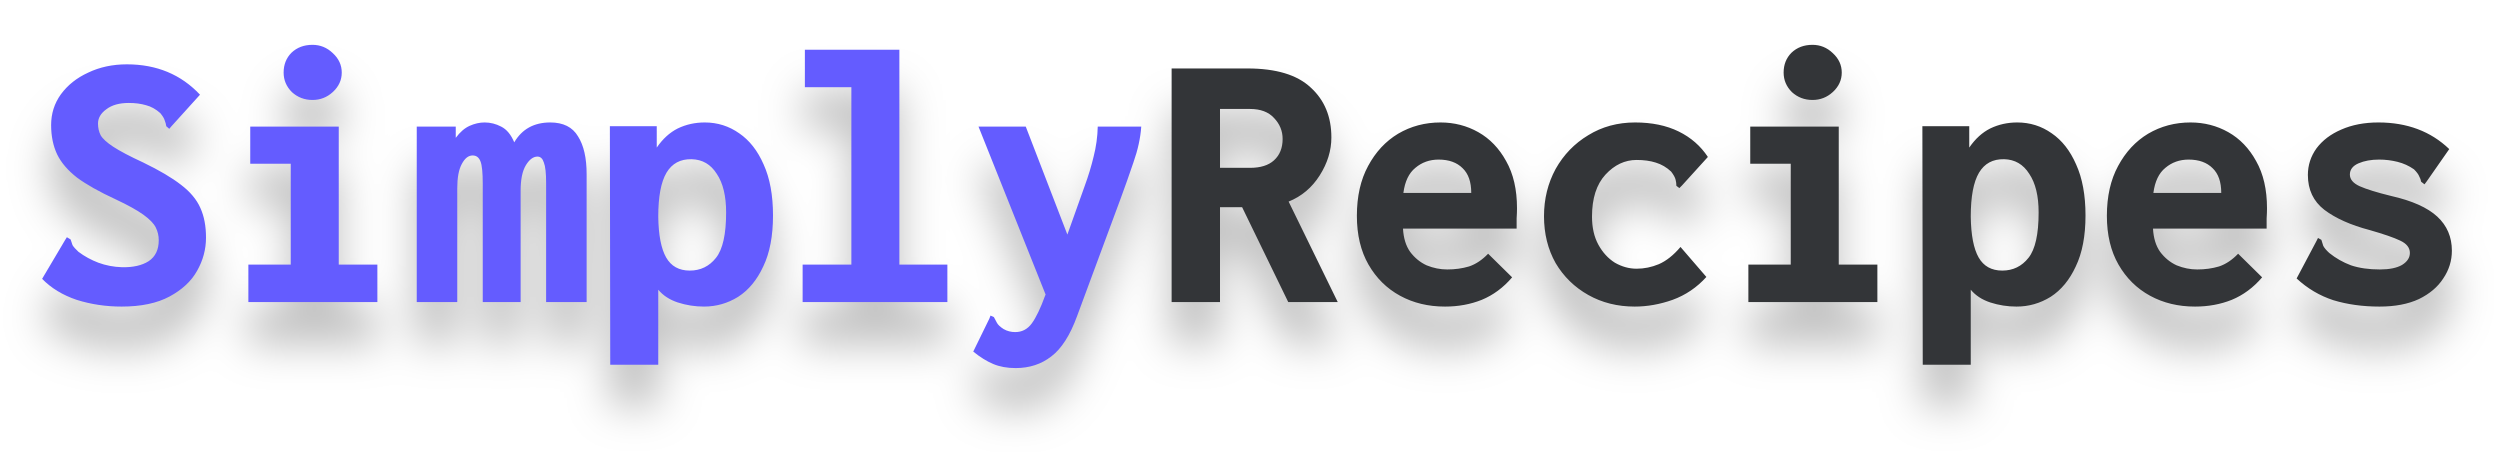
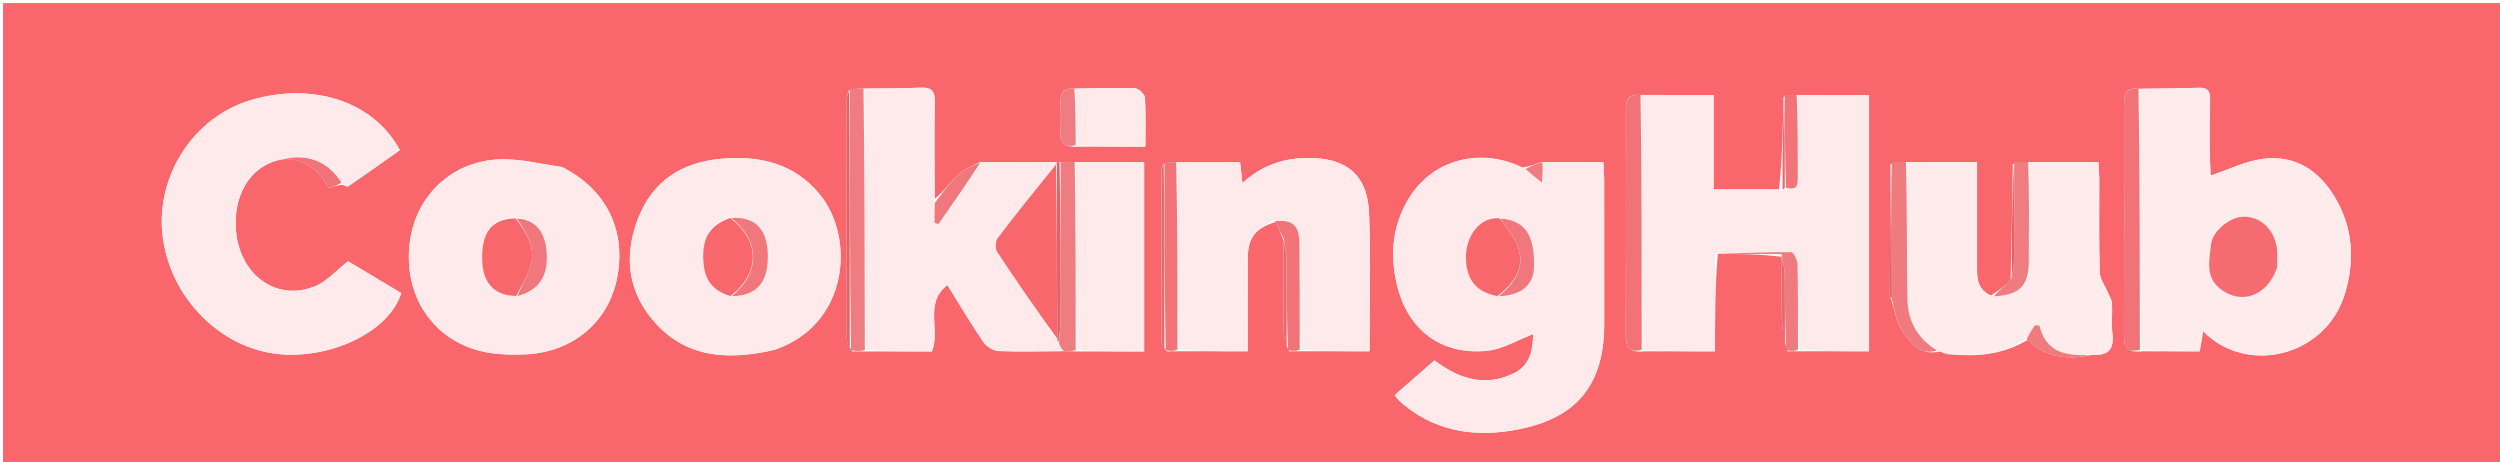
- <svg xmlns="http://www.w3.org/2000/svg" width="240" height="44" viewBox="0 0 240 44" fill="none">
-   <g filter="url(#filter0_d)">
-     <path d="M11.676 29.432C10.164 29.432 8.724 29.216 7.356 28.784C6.012 28.328 4.908 27.656 4.044 26.768L6.24 23.06L6.42 22.772L6.78 22.988C6.828 23.156 6.888 23.336 6.96 23.528C7.056 23.696 7.248 23.912 7.536 24.176C8.112 24.608 8.748 24.956 9.444 25.22C10.164 25.484 10.92 25.628 11.712 25.652C12.768 25.676 13.62 25.484 14.268 25.076C14.916 24.644 15.24 23.972 15.24 23.06C15.24 22.628 15.144 22.22 14.952 21.836C14.76 21.452 14.364 21.044 13.764 20.612C13.164 20.18 12.276 19.688 11.1 19.136C9.54 18.416 8.304 17.72 7.392 17.048C6.504 16.352 5.868 15.608 5.484 14.816C5.1 14 4.908 13.064 4.908 12.008C4.908 10.904 5.22 9.92 5.844 9.056C6.492 8.168 7.368 7.472 8.472 6.968C9.576 6.44 10.812 6.176 12.18 6.176C15.036 6.176 17.376 7.148 19.2 9.092L16.464 12.116L16.248 12.368L15.96 12.116C15.936 11.924 15.888 11.744 15.816 11.576C15.768 11.384 15.624 11.144 15.384 10.856C14.952 10.472 14.496 10.22 14.016 10.1C13.536 9.956 12.984 9.884 12.36 9.884C11.448 9.884 10.728 10.088 10.2 10.496C9.672 10.88 9.408 11.336 9.408 11.864C9.408 12.272 9.492 12.644 9.66 12.98C9.852 13.316 10.26 13.688 10.884 14.096C11.508 14.504 12.468 15.008 13.764 15.608C15.3 16.352 16.5 17.06 17.364 17.732C18.252 18.404 18.876 19.148 19.236 19.964C19.596 20.756 19.776 21.704 19.776 22.808C19.776 23.936 19.488 25.004 18.912 26.012C18.36 26.996 17.484 27.812 16.284 28.46C15.084 29.108 13.548 29.432 11.676 29.432ZM23.844 29V25.4H27.912V15.716H24.024V12.152H32.52V25.4H36.228V29H23.844ZM30 9.596C29.232 9.596 28.572 9.344 28.02 8.84C27.492 8.312 27.228 7.688 27.228 6.968C27.228 6.2 27.48 5.564 27.984 5.06C28.512 4.556 29.184 4.304 30 4.304C30.744 4.304 31.392 4.568 31.944 5.096C32.52 5.624 32.808 6.248 32.808 6.968C32.808 7.688 32.52 8.312 31.944 8.84C31.392 9.344 30.744 9.596 30 9.596ZM40.008 29V12.152H43.752V13.232C44.16 12.68 44.604 12.296 45.084 12.08C45.564 11.864 46.044 11.756 46.524 11.756C47.076 11.756 47.604 11.888 48.108 12.152C48.636 12.416 49.056 12.92 49.368 13.664C50.112 12.392 51.264 11.756 52.824 11.756C54.072 11.756 54.96 12.2 55.488 13.088C56.04 13.952 56.316 15.164 56.316 16.724V29H52.428V17.588C52.428 16.628 52.356 15.968 52.212 15.608C52.092 15.224 51.888 15.032 51.6 15.032C51.192 15.032 50.82 15.308 50.484 15.86C50.148 16.412 49.98 17.228 49.98 18.308V29H46.344V17.66C46.344 16.58 46.272 15.86 46.128 15.5C45.984 15.116 45.732 14.924 45.372 14.924C44.964 14.924 44.616 15.2 44.328 15.752C44.04 16.28 43.896 17.06 43.896 18.092V29H40.008ZM58.584 35.012L58.548 12.116H63.048V14.168C63.624 13.328 64.296 12.716 65.064 12.332C65.856 11.948 66.72 11.756 67.656 11.756C68.88 11.756 69.984 12.104 70.968 12.8C71.952 13.472 72.732 14.468 73.308 15.788C73.908 17.108 74.208 18.74 74.208 20.684C74.208 22.652 73.896 24.284 73.272 25.58C72.672 26.876 71.868 27.848 70.86 28.496C69.852 29.12 68.76 29.432 67.584 29.432C66.72 29.432 65.88 29.3 65.064 29.036C64.272 28.772 63.648 28.364 63.192 27.812V35.012H58.584ZM66.216 25.976C67.248 25.976 68.088 25.568 68.736 24.752C69.384 23.936 69.708 22.484 69.708 20.396C69.708 18.812 69.408 17.576 68.808 16.688C68.232 15.776 67.428 15.308 66.396 15.284C65.316 15.26 64.512 15.692 63.984 16.58C63.456 17.468 63.192 18.872 63.192 20.792C63.216 22.568 63.468 23.876 63.948 24.716C64.428 25.556 65.184 25.976 66.216 25.976ZM77.052 29V25.4H81.732V8.372H77.268V4.772H86.34V25.4H90.948V29H77.052ZM97.5 35.336C96.684 35.336 95.964 35.204 95.34 34.94C94.716 34.676 94.08 34.28 93.432 33.752L94.98 30.584L95.088 30.296L95.412 30.44C95.508 30.632 95.604 30.812 95.7 30.98C95.796 31.172 96.012 31.376 96.348 31.592C96.684 31.784 97.056 31.88 97.464 31.88C98.112 31.88 98.64 31.604 99.048 31.052C99.456 30.5 99.888 29.6 100.344 28.352L100.38 28.28L93.936 12.152H98.472L102.468 22.52L104.124 17.876C104.484 16.892 104.772 15.944 104.988 15.032C105.228 14.096 105.36 13.136 105.384 12.152H109.56C109.488 13.232 109.236 14.384 108.804 15.608C108.396 16.808 107.988 17.96 107.58 19.064L103.404 30.332C102.732 32.18 101.904 33.476 100.92 34.22C99.96 34.964 98.82 35.336 97.5 35.336Z" fill="#645CFF" />
-     <path d="M112.476 29V6.572H119.748C122.508 6.572 124.536 7.184 125.832 8.408C127.152 9.608 127.812 11.204 127.812 13.196C127.812 14.444 127.44 15.656 126.696 16.832C125.952 18.008 124.956 18.848 123.708 19.352L128.424 29H123.672L119.244 19.892H117.12V29H112.476ZM117.12 16.112H120C121.008 16.112 121.776 15.872 122.304 15.392C122.856 14.888 123.132 14.204 123.132 13.34C123.132 12.572 122.856 11.9 122.304 11.324C121.776 10.748 121.008 10.46 120 10.46H117.12V16.112ZM138.72 29.432C137.112 29.432 135.672 29.084 134.4 28.388C133.128 27.692 132.12 26.696 131.376 25.4C130.632 24.104 130.26 22.544 130.26 20.72C130.26 18.848 130.62 17.252 131.34 15.932C132.06 14.588 133.02 13.556 134.22 12.836C135.444 12.116 136.8 11.756 138.288 11.756C139.608 11.756 140.82 12.068 141.924 12.692C143.028 13.316 143.916 14.24 144.588 15.464C145.284 16.688 145.632 18.2 145.632 20C145.632 20.264 145.62 20.588 145.596 20.972C145.596 21.356 145.596 21.68 145.596 21.944H134.688C134.736 22.856 134.964 23.6 135.372 24.176C135.804 24.752 136.332 25.184 136.956 25.472C137.604 25.736 138.264 25.868 138.936 25.868C139.68 25.868 140.376 25.772 141.024 25.58C141.672 25.364 142.284 24.956 142.86 24.356L145.164 26.624C144.324 27.608 143.352 28.328 142.248 28.784C141.168 29.216 139.992 29.432 138.72 29.432ZM134.724 18.524H141.24C141.24 17.468 140.964 16.676 140.412 16.148C139.86 15.596 139.092 15.32 138.108 15.32C137.244 15.32 136.5 15.584 135.876 16.112C135.252 16.616 134.868 17.42 134.724 18.524ZM156.936 29.432C155.28 29.432 153.792 29.06 152.472 28.316C151.152 27.572 150.108 26.552 149.34 25.256C148.596 23.936 148.224 22.436 148.224 20.756C148.224 19.1 148.596 17.588 149.34 16.22C150.108 14.852 151.152 13.772 152.472 12.98C153.792 12.164 155.292 11.756 156.972 11.756C158.58 11.756 159.972 12.044 161.148 12.62C162.324 13.196 163.26 14.012 163.956 15.068L161.472 17.804L161.22 18.056L160.932 17.84C160.932 17.648 160.908 17.456 160.86 17.264C160.812 17.048 160.668 16.784 160.428 16.472C159.996 16.064 159.504 15.776 158.952 15.608C158.424 15.44 157.812 15.356 157.116 15.356C155.988 15.356 154.992 15.824 154.128 16.76C153.264 17.696 152.832 19.04 152.832 20.792C152.832 21.848 153.036 22.748 153.444 23.492C153.852 24.236 154.38 24.812 155.028 25.22C155.7 25.604 156.396 25.796 157.116 25.796C157.836 25.796 158.544 25.652 159.24 25.364C159.96 25.052 160.656 24.5 161.328 23.708L163.812 26.588C162.9 27.596 161.82 28.328 160.572 28.784C159.348 29.216 158.136 29.432 156.936 29.432ZM167.844 29V25.4H171.912V15.716H168.024V12.152H176.52V25.4H180.228V29H167.844ZM174 9.596C173.232 9.596 172.572 9.344 172.02 8.84C171.492 8.312 171.228 7.688 171.228 6.968C171.228 6.2 171.48 5.564 171.984 5.06C172.512 4.556 173.184 4.304 174 4.304C174.744 4.304 175.392 4.568 175.944 5.096C176.52 5.624 176.808 6.248 176.808 6.968C176.808 7.688 176.52 8.312 175.944 8.84C175.392 9.344 174.744 9.596 174 9.596ZM184.584 35.012L184.548 12.116H189.048V14.168C189.624 13.328 190.296 12.716 191.064 12.332C191.856 11.948 192.72 11.756 193.656 11.756C194.88 11.756 195.984 12.104 196.968 12.8C197.952 13.472 198.732 14.468 199.308 15.788C199.908 17.108 200.208 18.74 200.208 20.684C200.208 22.652 199.896 24.284 199.272 25.58C198.672 26.876 197.868 27.848 196.86 28.496C195.852 29.12 194.76 29.432 193.584 29.432C192.72 29.432 191.88 29.3 191.064 29.036C190.272 28.772 189.648 28.364 189.192 27.812V35.012H184.584ZM192.216 25.976C193.248 25.976 194.088 25.568 194.736 24.752C195.384 23.936 195.708 22.484 195.708 20.396C195.708 18.812 195.408 17.576 194.808 16.688C194.232 15.776 193.428 15.308 192.396 15.284C191.316 15.26 190.512 15.692 189.984 16.58C189.456 17.468 189.192 18.872 189.192 20.792C189.216 22.568 189.468 23.876 189.948 24.716C190.428 25.556 191.184 25.976 192.216 25.976ZM210.72 29.432C209.112 29.432 207.672 29.084 206.4 28.388C205.128 27.692 204.12 26.696 203.376 25.4C202.632 24.104 202.26 22.544 202.26 20.72C202.26 18.848 202.62 17.252 203.34 15.932C204.06 14.588 205.02 13.556 206.22 12.836C207.444 12.116 208.8 11.756 210.288 11.756C211.608 11.756 212.82 12.068 213.924 12.692C215.028 13.316 215.916 14.24 216.588 15.464C217.284 16.688 217.632 18.2 217.632 20C217.632 20.264 217.62 20.588 217.596 20.972C217.596 21.356 217.596 21.68 217.596 21.944H206.688C206.736 22.856 206.964 23.6 207.372 24.176C207.804 24.752 208.332 25.184 208.956 25.472C209.604 25.736 210.264 25.868 210.936 25.868C211.68 25.868 212.376 25.772 213.024 25.58C213.672 25.364 214.284 24.956 214.86 24.356L217.164 26.624C216.324 27.608 215.352 28.328 214.248 28.784C213.168 29.216 211.992 29.432 210.72 29.432ZM206.724 18.524H213.24C213.24 17.468 212.964 16.676 212.412 16.148C211.86 15.596 211.092 15.32 210.108 15.32C209.244 15.32 208.5 15.584 207.876 16.112C207.252 16.616 206.868 17.42 206.724 18.524ZM228.432 29.432C226.824 29.432 225.348 29.228 224.004 28.82C222.684 28.388 221.508 27.692 220.476 26.732L222.384 23.132L222.528 22.844L222.852 23.024C222.9 23.192 222.96 23.384 223.032 23.6C223.128 23.792 223.32 24.02 223.608 24.284C224.232 24.788 224.928 25.184 225.696 25.472C226.488 25.736 227.412 25.868 228.468 25.868C229.38 25.868 230.088 25.724 230.592 25.436C231.096 25.124 231.348 24.74 231.348 24.284C231.348 23.78 231.036 23.384 230.412 23.096C229.812 22.808 228.84 22.472 227.496 22.088C225.672 21.608 224.22 20.96 223.14 20.144C222.084 19.328 221.556 18.212 221.556 16.796C221.556 15.86 221.832 15.008 222.384 14.24C222.96 13.472 223.752 12.872 224.76 12.44C225.792 11.984 226.98 11.756 228.324 11.756C231.084 11.756 233.352 12.608 235.128 14.312L232.968 17.408L232.752 17.696L232.428 17.444C232.404 17.276 232.344 17.108 232.248 16.94C232.176 16.748 232.008 16.52 231.744 16.256C231.264 15.92 230.736 15.68 230.16 15.536C229.584 15.392 228.996 15.32 228.396 15.32C227.628 15.32 226.968 15.44 226.416 15.68C225.864 15.92 225.588 16.28 225.588 16.76C225.588 17.216 225.9 17.588 226.524 17.876C227.172 18.164 228.18 18.476 229.548 18.812C231.564 19.268 233.04 19.928 233.976 20.792C234.912 21.656 235.38 22.748 235.38 24.068C235.38 25.028 235.104 25.916 234.552 26.732C234.024 27.548 233.244 28.208 232.212 28.712C231.18 29.192 229.92 29.432 228.432 29.432Z" fill="#333538" />
-   </g>
-   <defs>
-     <filter id="filter0_d" x="0.044" y="4.304" width="239.336" height="39.032" filterUnits="userSpaceOnUse" color-interpolation-filters="sRGB">
-       <feFlood flood-opacity="0" result="BackgroundImageFix" />
-       <feColorMatrix in="SourceAlpha" type="matrix" values="0 0 0 0 0 0 0 0 0 0 0 0 0 0 0 0 0 0 127 0" />
-       <feOffset dy="4" />
-       <feGaussianBlur stdDeviation="2" />
-       <feColorMatrix type="matrix" values="0 0 0 0 0 0 0 0 0 0 0 0 0 0 0 0 0 0 0.25 0" />
-       <feBlend mode="normal" in2="BackgroundImageFix" result="effect1_dropShadow" />
-       <feBlend mode="normal" in="SourceGraphic" in2="effect1_dropShadow" result="shape" />
-     </filter>
-   </defs>
+ <svg xmlns="http://www.w3.org/2000/svg" version="1.1" id="Layer_1" x="0px" y="0px" width="100%" viewBox="0 0 818 151" enable-background="new 0 0 818 151" xml:space="preserve">
+   <path fill="#F9676C" opacity="1" stroke="none" d=" M618,152   C412,152 206.5,152 1,152   C1,101.667 1,51.333 1,1   C273.667,1 546.333,1 819,1   C819,51.333 819,101.667 819,152   C752.167,152 685.333,152 618,152  M583.566,31.714   C583.376,41.756 583.185,51.798 582.066,61.965   C575.169,61.965 568.273,61.965 560.713,61.965   C560.713,51.325 560.713,41.328 560.713,31.092   C552.43,31.092 544.826,31.092 536.362,31.063   C532.597,30.663 531.974,32.885 531.98,35.993   C532.029,60.614 532.061,85.236 531.951,109.856   C531.933,113.754 533.28,115.485 538.118,114.96   C545.535,114.96 552.951,114.96 561.154,114.96   C561.154,103.907 561.154,93.487 562.07,83.069   C569.019,83.095 575.967,83.12 582.963,84.055   C582.975,90.808 582.878,97.564 583.044,104.314   C583.132,107.873 583.679,111.421 584.878,114.971   C586.025,114.933 587.173,114.896 589.214,114.939   C596.628,114.939 604.042,114.939 611.549,114.939   C611.549,86.673 611.549,59.045 611.549,31.129   C603.545,31.129 595.929,31.129 587.45,31.078   C586.299,31.056 585.148,31.034 583.566,31.714  M420.006,78.936   C420.004,88.702 419.942,98.469 420.047,108.234   C420.071,110.488 420.664,112.736 421.856,114.988   C423.004,114.951 424.152,114.913 426.197,114.944   C433.474,114.944 440.751,114.944 448.1,114.944   C448.1,99.47 448.593,84.515 447.949,69.61   C447.404,56.989 440.293,51.507 427.583,51.686   C419.666,51.798 412.744,54.23 406.521,59.886   C406.213,57.142 406.013,55.351 405.763,53.124   C398.881,53.124 392.09,53.124 384.438,53.074   C383.291,53.054 382.143,53.034 380.565,53.715   C380.387,54.516 380.055,55.317 380.054,56.119   C380.019,74.485 380,92.85 380.056,111.216   C380.06,112.474 380.668,113.73 381.856,114.988   C383.004,114.951 384.152,114.913 386.197,114.944   C393.426,114.944 400.654,114.944 408.276,114.944   C408.276,104.254 408.249,94.32 408.285,84.386   C408.309,77.947 410.658,74.689 417.372,72.638   C418.252,74.425 419.131,76.212 420.006,78.936  M658.581,53.71   C658.396,66.166 658.21,78.622 657.865,91.732   C655.902,93.451 653.939,95.17 651.273,96.809   C647.694,95.182 646.888,92.1 646.893,88.556   C646.908,79.39 646.895,70.225 646.893,61.06   C646.893,58.475 646.893,55.891 646.893,53.021   C638.699,53.021 631.378,53.021 623.217,52.999   C621.819,53.005 620.421,53.012 618.576,53.712   C618.491,68.029 618.4,82.347 618.35,96.664   C618.348,97.101 618.775,97.54 619.031,98.772   C620.069,101.889 620.475,105.453 622.291,108.019   C625.018,111.873 627.859,116.56 634.733,115.009   C635.163,115.144 635.594,115.279 636.339,115.694   C636.582,115.853 636.848,115.935 638.055,115.941   C646.817,116.779 655.264,116.078 663.404,111.232   C669.309,116.86 676.298,117.983 684.822,116.045   C689.777,116.478 691.768,114.346 691.189,109.313   C690.81,106.025 691.225,102.653 691.047,99.331   C690.985,98.161 690.242,97.019 689.771,95.88   C688.826,93.593 687.094,91.339 687.025,89.031   C686.721,78.88 686.906,68.714 686.88,58.553   C686.876,56.796 686.711,55.038 686.606,53.024   C678.699,53.024 671.38,53.024 663.223,53.002   C661.826,53.007 660.429,53.013 658.581,53.71  M346.315,53.067   C346.074,53.079 345.833,53.091 344.707,53.057   C336.88,53.072 329.053,53.087 320.403,53.07   C318.127,54.347 315.496,55.249 313.658,56.989   C310.804,59.689 308.49,62.96 305.833,65.058   C305.816,54.459 305.69,43.859 305.845,33.262   C305.896,29.83 304.812,28.523 301.31,28.684   C295.197,28.965 289.067,28.903 282.135,28.979   C280.784,28.983 279.433,28.987 277.611,29.681   C277.41,30.812 277.034,31.943 277.033,33.074   C276.999,58.956 276.99,84.838 277.049,110.719   C277.053,112.141 277.69,113.561 278.87,114.977   C280.266,114.977 281.662,114.977 283.989,114.994   C291.069,114.994 298.149,114.994 304.947,114.994   C307.772,107.708 302.272,99.315 309.964,93.252   C313.992,99.709 317.691,105.968 321.783,111.958   C322.784,113.423 325.041,114.79 326.776,114.862   C333.736,115.151 340.717,114.914 348.565,114.913   C349.729,114.934 350.893,114.956 352.987,114.995   C360.07,114.995 367.152,114.995 374.366,114.995   C374.366,93.989 374.366,73.671 374.366,53.022   C366.652,53.022 359.355,53.022 351.221,53.001   C349.827,53.012 348.433,53.023 346.315,53.067  M351.122,28.989   C348.142,28.843 346.924,30.303 347.013,33.229   C347.115,36.554 347.183,39.893 346.989,43.211   C346.767,47.009 348.526,48.365 353.003,47.984   C360.091,47.984 367.178,47.984 374.767,47.984   C374.767,42.138 374.963,37 374.614,31.9   C374.537,30.781 372.552,28.931 371.395,28.892   C364.92,28.673 358.429,28.906 351.122,28.989  M93.639,52.015   C100.251,52.305 104.737,55.9 107.573,61.573   C109.335,60.942 110.57,60.499 112.171,60.5   C112.761,60.683 113.591,61.214 113.907,60.997   C119.616,57.077 125.262,53.067 130.841,49.134   C121.853,32.463 101.427,27.069 82.279,32.682   C63.262,38.256 50.947,57.604 53.19,77.025   C55.536,97.333 72.145,114.152 91.569,115.888   C108.902,117.437 127.537,108.181 131.285,95.899   C125.258,92.291 119.165,88.644 113.88,85.48   C109.969,88.538 107.003,92.002 103.245,93.585   C90.358,99.015 77.928,89.69 77.14,74.473   C76.519,62.468 83.088,53.028 93.639,52.015  M701.119,114.959   C707.372,114.959 713.626,114.959 719.751,114.959   C720.188,112.399 720.502,110.56 720.875,108.377   C735.063,122.902 761.117,116.766 767.312,95.923   C770.538,85.072 769.872,74.476 764.025,64.616   C758.766,55.745 750.894,50.625 740.437,51.976   C734.672,52.721 729.17,55.502 723.367,57.426   C723.326,56.731 723.144,54.974 723.134,53.216   C723.098,46.391 723.055,39.564 723.146,32.739   C723.18,30.175 722.627,28.617 719.602,28.717   C713.12,28.932 706.632,28.961 699.297,29.045   C695.493,28.674 694.976,30.986 694.982,34.044   C695.026,59.317 695.059,84.59 694.951,109.862   C694.934,113.761 696.287,115.483 701.119,114.959  M504.286,53.003   C502.488,53.687 500.689,54.37 498.208,54.809   C484.311,48.074 468.803,52.149 461.013,64.826   C455.691,73.488 454.728,82.98 456.962,92.765   C460.402,107.837 471.431,116.344 486.676,114.763   C491.788,114.233 496.641,111.206 501.61,109.321   C501.643,114.105 500.77,119.369 495.577,122.006   C485.569,127.088 476.629,123.468 469.346,117.909   C464.718,121.957 460.513,125.633 456.326,129.296   C456.942,130.078 457.208,130.51 457.564,130.847   C458.289,131.532 459.04,132.195 459.82,132.818   C471.122,141.847 484.187,143.113 497.628,140.316   C516.454,136.398 524.894,125.309 524.896,106.026   C524.897,90.201 524.904,74.376 524.883,58.551   C524.881,56.793 524.713,55.036 524.608,53.023   C517.698,53.023 511.378,53.023 504.286,53.003  M183.771,54.593   C177.099,53.713 170.402,51.945 163.76,52.132   C148.156,52.571 136.309,63.687 134.162,78.751   C131.823,95.154 140.205,109.691 155.528,114.396   C160.622,115.961 166.342,116.151 171.738,115.948   C187.325,115.361 199.045,105.422 201.898,91.027   C204.979,75.478 198.461,61.992 183.771,54.593  M253.655,114.369   C277.797,106.142 279.866,77.656 268.172,63.531   C259.728,53.331 248.43,50.831 235.844,51.97   C222.932,53.139 213.454,59.354 208.759,71.497   C203.874,84.132 205.497,96.247 214.985,106.271   C225.549,117.431 238.959,117.769 253.655,114.369  z" />
+   <path fill="#FEEAEA" opacity="1" stroke="none" d=" M505.059,53.023   C511.378,53.023 517.698,53.023 524.608,53.023   C524.713,55.036 524.881,56.793 524.883,58.551   C524.904,74.376 524.897,90.201 524.896,106.026   C524.894,125.309 516.454,136.398 497.628,140.316   C484.187,143.113 471.122,141.847 459.82,132.818   C459.04,132.195 458.289,131.532 457.564,130.847   C457.208,130.51 456.942,130.078 456.326,129.296   C460.513,125.633 464.718,121.957 469.346,117.909   C476.629,123.468 485.569,127.088 495.577,122.006   C500.77,119.369 501.643,114.105 501.61,109.321   C496.641,111.206 491.788,114.233 486.676,114.763   C471.431,116.344 460.402,107.837 456.962,92.765   C454.728,82.98 455.691,73.488 461.013,64.826   C468.803,52.149 484.311,48.074 498.763,55.188   C500.876,56.829 502.435,58.092 504.474,59.742   C504.707,57.059 504.883,55.041 505.059,53.023  M490.794,96.985   C497.761,96.651 501.739,93.272 501.912,87.542   C502.23,76.976 499.012,72.158 490.202,71.046   C483.964,70.754 479.712,77.678 479.655,83.692   C479.582,91.306 482.741,95.513 490.794,96.985  z" />
+   <path fill="#FEEAEA" opacity="1" stroke="none" d=" M561.154,83.068   C561.154,93.487 561.154,103.907 561.154,114.96   C552.951,114.96 545.535,114.96 537.626,114.475   C537.163,86.357 537.192,58.725 537.221,31.092   C544.826,31.092 552.43,31.092 560.713,31.092   C560.713,41.328 560.713,51.325 560.713,61.965   C568.273,61.965 575.169,61.965 582.778,61.943   C583.656,61.895 583.821,61.867 584.416,61.895   C588.084,62.431 588.238,60.374 588.234,57.993   C588.221,49.038 588.281,40.084 588.313,31.129   C595.929,31.129 603.545,31.129 611.549,31.129   C611.549,59.045 611.549,86.673 611.549,114.939   C604.042,114.939 596.628,114.939 588.748,114.44   C588.271,104.845 588.354,95.747 588.158,86.656   C588.126,85.193 586.857,82.504 586.148,82.5   C577.818,82.455 569.486,82.815 561.154,83.068  z" />
+   <path fill="#FEEBEB" opacity="1" stroke="none" d=" M700.147,29.066   C706.632,28.961 713.12,28.932 719.602,28.717   C722.627,28.617 723.18,30.175 723.146,32.739   C723.055,39.564 723.098,46.391 723.134,53.216   C723.144,54.974 723.326,56.731 723.367,57.426   C729.17,55.502 734.672,52.721 740.437,51.976   C750.894,50.625 758.766,55.745 764.025,64.616   C769.872,74.476 770.538,85.072 767.312,95.923   C761.117,116.766 735.063,122.902 720.875,108.377   C720.502,110.56 720.188,112.399 719.751,114.959   C713.626,114.959 707.372,114.959 700.627,114.475   C700.139,85.682 700.143,57.374 700.147,29.066  M745.114,87.058   C745.063,84.908 745.293,82.707 744.91,80.618   C743.738,74.238 738.713,70.281 733.032,71.001   C729.103,71.498 723.815,75.888 723.43,80.045   C722.96,85.118 721.365,90.684 726.701,94.682   C733.561,99.822 741.887,96.806 745.114,87.058  z" />
+   <path fill="#FEEAEA" opacity="1" stroke="none" d=" M92.824,51.933   C83.088,53.028 76.519,62.468 77.14,74.473   C77.928,89.69 90.358,99.015 103.245,93.585   C107.003,92.002 109.969,88.538 113.88,85.48   C119.165,88.644 125.258,92.291 131.285,95.899   C127.537,108.181 108.902,117.437 91.569,115.888   C72.145,114.152 55.536,97.333 53.19,77.025   C50.947,57.604 63.262,38.256 82.279,32.682   C101.427,27.069 121.853,32.463 130.841,49.134   C125.262,53.067 119.616,57.077 113.907,60.997   C113.591,61.214 112.761,60.683 111.904,59.952   C107.07,52.623 100.673,50.45 92.824,51.933  z" />
+   <path fill="#FEEAEA" opacity="1" stroke="none" d=" M321.226,53.103   C329.053,53.087 336.88,53.072 345.183,53.233   C345.659,53.409 345.796,53.691 345.511,53.871   C338.943,61.96 332.578,69.806 326.477,77.853   C325.689,78.892 325.6,81.404 326.315,82.491   C332.679,92.164 339.297,101.67 345.885,111.417   C345.929,111.609 346.15,111.936 346.216,112.207   C346.752,113.277 347.222,114.074 347.691,114.872   C340.717,114.914 333.736,115.151 326.776,114.862   C325.041,114.79 322.784,113.423 321.783,111.958   C317.691,105.968 313.992,99.709 309.964,93.252   C302.272,99.315 307.772,107.708 304.947,114.994   C298.149,114.994 291.069,114.994 283.443,114.524   C282.913,85.698 282.929,57.341 282.945,28.984   C289.067,28.903 295.197,28.965 301.31,28.684   C304.812,28.523 305.896,29.83 305.845,33.262   C305.69,43.859 305.816,54.459 305.814,65.936   C305.794,68.863 305.794,70.912 305.794,72.962   C306.211,73.077 306.627,73.193 307.044,73.309   C311.771,66.574 316.499,59.838 321.226,53.103  z" />
+   <path fill="#FEEAEA" opacity="1" stroke="none" d=" M385.299,53.124   C392.09,53.124 398.881,53.124 405.763,53.124   C406.013,55.351 406.213,57.142 406.521,59.886   C412.744,54.23 419.666,51.798 427.583,51.686   C440.293,51.507 447.404,56.989 447.949,69.61   C448.593,84.515 448.1,99.47 448.1,114.944   C440.751,114.944 433.474,114.944 425.722,114.45   C425.232,102.547 425.29,91.136 425.171,79.727   C425.109,73.677 422.986,71.832 416.988,72.088   C410.658,74.689 408.309,77.947 408.285,84.386   C408.249,94.32 408.276,104.254 408.276,114.944   C400.654,114.944 393.426,114.944 385.722,114.45   C385.264,93.679 385.282,73.402 385.299,53.124  z" />
+   <path fill="#FEEBEB" opacity="1" stroke="none" d=" M624.056,53.021   C631.378,53.021 638.699,53.021 646.893,53.021   C646.893,55.891 646.893,58.475 646.893,61.06   C646.895,70.225 646.908,79.39 646.893,88.556   C646.888,92.1 647.694,95.182 652.032,96.903   C660.748,96.608 663.774,93.492 663.821,85.709   C663.887,74.814 663.98,63.919 664.061,53.024   C671.38,53.024 678.699,53.024 686.606,53.024   C686.711,55.038 686.876,56.796 686.88,58.553   C686.906,68.714 686.721,78.88 687.025,89.031   C687.094,91.339 688.826,93.593 689.771,95.88   C690.242,97.019 690.985,98.161 691.047,99.331   C691.225,102.653 690.81,106.025 691.189,109.313   C691.768,114.346 689.777,116.478 683.962,116.086   C675.975,116.391 669.482,115.474 667.296,106.512   C666.807,106.478 666.318,106.443 665.828,106.409   C664.815,107.897 663.802,109.385 662.788,110.874   C655.264,116.078 646.817,116.779 637.438,115.8   C636.581,115.495 636.315,115.414 636.024,115.414   C635.594,115.279 635.163,115.144 634.195,114.696   C627.26,110.749 624.244,104.91 624.118,97.894   C623.849,82.941 624.049,67.979 624.056,53.021  z" />
+   <path fill="#FEEAEA" opacity="1" stroke="none" d=" M184.113,54.766   C198.461,61.992 204.979,75.478 201.898,91.027   C199.045,105.422 187.325,115.361 171.738,115.948   C166.342,116.151 160.622,115.961 155.528,114.396   C140.205,109.691 131.823,95.154 134.162,78.751   C136.309,63.687 148.156,52.571 163.76,52.132   C170.402,51.945 177.099,53.713 184.113,54.766  M168.191,71.036   C160.614,71.635 157.343,76.3 157.805,85.844   C158.147,92.891 162.24,96.912 169.704,96.934   C176.395,95.01 179.433,90.266 178.879,82.607   C178.375,75.645 175.094,71.854 168.191,71.036  z" />
+   <path fill="#FEEAEA" opacity="1" stroke="none" d=" M253.285,114.534   C238.959,117.769 225.549,117.431 214.985,106.271   C205.497,96.247 203.874,84.132 208.759,71.497   C213.454,59.354 222.932,53.139 235.844,51.97   C248.43,50.831 259.728,53.331 268.172,63.531   C279.866,77.656 277.797,106.142 253.285,114.534  M239.805,96.989   C247.822,96.738 251.478,92.283 251.226,83.072   C251,74.839 246.872,70.798 238.284,71.102   C232.119,73.749 229.709,77.954 230.134,85.322   C230.5,91.664 233.069,95.014 239.805,96.989  z" />
+   <path fill="#FEEAEA" opacity="1" stroke="none" d=" M352.058,53.022   C359.355,53.022 366.652,53.022 374.366,53.022   C374.366,73.671 374.366,93.989 374.366,114.995   C367.152,114.995 360.07,114.995 352.441,114.525   C351.949,93.711 352.003,73.366 352.058,53.022  z" />
+   <path fill="#FEEAEA" opacity="1" stroke="none" d=" M351.943,28.984   C358.429,28.906 364.92,28.673 371.395,28.892   C372.552,28.931 374.537,30.781 374.614,31.9   C374.963,37 374.767,42.138 374.767,47.984   C367.178,47.984 360.091,47.984 352.457,47.516   C351.922,41.027 351.933,35.006 351.943,28.984  z" />
+   <path fill="#F17377" opacity="1" stroke="none" d=" M699.722,29.055   C700.143,57.374 700.139,85.682 700.172,114.452   C696.287,115.483 694.934,113.761 694.951,109.862   C695.059,84.59 695.026,59.317 694.982,34.044   C694.976,30.986 695.493,28.674 699.722,29.055  z" />
+   <path fill="#EF7C80" opacity="1" stroke="none" d=" M282.54,28.982   C282.929,57.341 282.913,85.698 282.978,114.516   C281.662,114.977 280.266,114.977 278.447,114.512   C278.044,85.695 278.063,57.343 278.082,28.991   C279.433,28.987 280.784,28.983 282.54,28.982  z" />
+   <path fill="#F17377" opacity="1" stroke="none" d=" M536.792,31.077   C537.192,58.725 537.163,86.357 537.171,114.452   C533.28,115.485 531.933,113.754 531.951,109.856   C532.061,85.236 532.029,60.614 531.98,35.993   C531.974,32.885 532.597,30.663 536.792,31.077  z" />
+   <path fill="#F07B7E" opacity="1" stroke="none" d=" M623.637,53.01   C624.049,67.979 623.849,82.941 624.118,97.894   C624.244,104.91 627.26,110.749 633.858,114.653   C627.859,116.56 625.018,111.873 622.291,108.019   C620.475,105.453 620.069,101.889 619.021,97.909   C619.015,82.37 619.019,67.694 619.023,53.018   C620.421,53.012 621.819,53.005 623.637,53.01  z" />
+   <path fill="#EF7C80" opacity="1" stroke="none" d=" M351.639,53.012   C352.003,73.366 351.949,93.711 351.976,114.516   C350.893,114.956 349.729,114.934 348.128,114.892   C347.222,114.074 346.752,113.277 346.415,111.852   C346.705,109.252 346.995,107.281 347,105.308   C347.042,87.883 347.033,70.458 347.039,53.033   C348.433,53.023 349.827,53.012 351.639,53.012  z" />
+   <path fill="#F37478" opacity="1" stroke="none" d=" M384.869,53.099   C385.282,73.402 385.264,93.679 385.273,114.416   C384.152,114.913 383.004,114.951 381.427,114.52   C380.997,93.706 380.997,73.36 380.996,53.013   C382.143,53.034 383.291,53.054 384.869,53.099  z" />
+   <path fill="#EF7C80" opacity="1" stroke="none" d=" M663.642,53.013   C663.98,63.919 663.887,74.814 663.821,85.709   C663.774,93.492 660.748,96.608 652.383,96.943   C653.939,95.17 655.902,93.451 658.161,91.044   C658.645,88.552 658.986,86.749 658.995,84.944   C659.05,74.303 659.028,63.661 659.032,53.019   C660.429,53.013 661.826,53.007 663.642,53.013  z" />
+   <path fill="#F37478" opacity="1" stroke="none" d=" M417.18,72.363   C422.986,71.832 425.109,73.677 425.171,79.727   C425.29,91.136 425.232,102.547 425.273,114.416   C424.152,114.913 423.004,114.951 421.427,114.52   C420.999,104.287 421.06,94.521 420.955,84.756   C420.931,82.5 420.341,80.251 420.011,77.999   C419.131,76.212 418.252,74.425 417.18,72.363  z" />
+   <path fill="#F07B7E" opacity="1" stroke="none" d=" M561.612,83.069   C569.486,82.815 577.818,82.455 586.148,82.5   C586.857,82.504 588.126,85.193 588.158,86.656   C588.354,95.747 588.271,104.845 588.301,114.4   C587.173,114.896 586.025,114.933 584.445,114.507   C584.012,105.965 584.088,97.886 583.959,89.81   C583.924,87.583 583.28,85.367 582.915,83.145   C575.967,83.12 569.019,83.095 561.612,83.069  z" />
+   <path fill="#F37478" opacity="1" stroke="none" d=" M587.881,31.103   C588.281,40.084 588.221,49.038 588.234,57.993   C588.238,60.374 588.084,62.431 584.419,61.437   C583.994,50.953 583.996,40.983 583.998,31.012   C585.148,31.034 586.299,31.056 587.881,31.103  z" />
+   <path fill="#F0787C" opacity="1" stroke="none" d=" M320.815,53.086   C316.499,59.838 311.771,66.574 307.044,73.309   C306.627,73.193 306.211,73.077 305.794,72.962   C305.794,70.912 305.794,68.863 305.871,66.401   C308.49,62.96 310.804,59.689 313.658,56.989   C315.496,55.249 318.127,54.347 320.815,53.086  z" />
+   <path fill="#EF7C80" opacity="1" stroke="none" d=" M351.533,28.987   C351.933,35.006 351.922,41.027 351.993,47.509   C348.526,48.365 346.767,47.009 346.989,43.211   C347.183,39.893 347.115,36.554 347.013,33.229   C346.924,30.303 348.142,28.843 351.533,28.987  z" />
+   <path fill="#E06367" opacity="1" stroke="none" d=" M277.847,29.336   C278.063,57.343 278.044,85.695 278.029,114.514   C277.69,113.561 277.053,112.141 277.049,110.719   C276.99,84.838 276.999,58.956 277.033,33.074   C277.034,31.943 277.41,30.812 277.847,29.336  z" />
+   <path fill="#E46C6F" opacity="1" stroke="none" d=" M380.781,53.364   C380.997,73.36 380.997,93.706 380.997,114.52   C380.668,113.73 380.06,112.474 380.056,111.216   C380,92.85 380.019,74.485 380.054,56.119   C380.055,55.317 380.387,54.516 380.781,53.364  z" />
+   <path fill="#E06367" opacity="1" stroke="none" d=" M346.677,53.05   C347.033,70.458 347.042,87.883 347,105.308   C346.995,107.281 346.705,109.252 346.348,111.58   C346.15,111.936 345.929,111.609 345.923,110.936   C345.876,91.406 345.836,72.548 345.796,53.691   C345.796,53.691 345.659,53.409 345.626,53.256   C345.833,53.091 346.074,53.079 346.677,53.05  z" />
+   <path fill="#F17377" opacity="1" stroke="none" d=" M93.231,51.974   C100.673,50.45 107.07,52.623 111.722,59.73   C110.57,60.499 109.335,60.942 107.573,61.573   C104.737,55.9 100.251,52.305 93.231,51.974  z" />
+   <path fill="#F07B7E" opacity="1" stroke="none" d=" M663.096,111.053   C663.802,109.385 664.815,107.897 665.828,106.409   C666.318,106.443 666.807,106.478 667.296,106.512   C669.482,115.474 675.975,116.391 683.546,116.155   C676.298,117.983 669.309,116.86 663.096,111.053  z" />
+   <path fill="#E06367" opacity="1" stroke="none" d=" M618.8,53.365   C619.019,67.694 619.015,82.37 619.007,97.512   C618.775,97.54 618.348,97.101 618.35,96.664   C618.4,82.347 618.491,68.029 618.8,53.365  z" />
+   <path fill="#E06367" opacity="1" stroke="none" d=" M658.807,53.365   C659.028,63.661 659.05,74.303 658.995,84.944   C658.986,86.749 658.645,88.552 658.241,90.717   C658.21,78.622 658.396,66.166 658.807,53.365  z" />
+   <path fill="#E46C6F" opacity="1" stroke="none" d=" M420.008,78.467   C420.341,80.251 420.931,82.5 420.955,84.756   C421.06,94.521 420.999,104.287 420.997,114.52   C420.664,112.736 420.071,110.488 420.047,108.234   C419.942,98.469 420.004,88.702 420.008,78.467  z" />
+   <path fill="#E46C6F" opacity="1" stroke="none" d=" M582.939,83.6   C583.28,85.367 583.924,87.583 583.959,89.81   C584.088,97.886 584.012,105.965 584.016,114.509   C583.679,111.421 583.132,107.873 583.044,104.314   C582.878,97.564 582.975,90.808 582.939,83.6  z" />
+   <path fill="#E46C6F" opacity="1" stroke="none" d=" M583.782,31.363   C583.996,40.983 583.994,50.953 583.989,61.381   C583.821,61.867 583.656,61.895 583.243,61.881   C583.185,51.798 583.376,41.756 583.782,31.363  z" />
+   <path fill="#EF7C80" opacity="1" stroke="none" d=" M504.672,53.013   C504.883,55.041 504.707,57.059 504.474,59.742   C502.435,58.092 500.876,56.829 499.104,55.31   C500.689,54.37 502.488,53.687 504.672,53.013  z" />
+   <path fill="#F07B7E" opacity="1" stroke="none" d=" M636.182,115.554   C636.315,115.414 636.581,115.495 636.98,115.8   C636.848,115.935 636.582,115.853 636.182,115.554  z" />
+   <path fill="#F8676C" opacity="1" stroke="none" d=" M489.985,96.88   C482.741,95.513 479.582,91.306 479.655,83.692   C479.712,77.678 483.964,70.754 490.679,71.427   C491.485,72.378 491.736,73.015 492.153,73.512   C499.837,82.67 499.185,89.776 489.985,96.88  z" />
+   <path fill="#F0787C" opacity="1" stroke="none" d=" M490.39,96.933   C499.185,89.776 499.837,82.67 492.153,73.512   C491.736,73.015 491.485,72.378 491.062,71.483   C499.012,72.158 502.23,76.976 501.912,87.542   C501.739,93.272 497.761,96.651 490.39,96.933  z" />
+   <path fill="#F56B70" opacity="1" stroke="none" d=" M745.067,87.481   C741.887,96.806 733.561,99.822 726.701,94.682   C721.365,90.684 722.96,85.118 723.43,80.045   C723.815,75.888 729.103,71.498 733.032,71.001   C738.713,70.281 743.738,74.238 744.91,80.618   C745.293,82.707 745.063,84.908 745.067,87.481  z" />
+   <path fill="#F8676C" opacity="1" stroke="none" d=" M345.511,53.871   C345.836,72.548 345.876,91.406 345.878,110.744   C339.297,101.67 332.679,92.164 326.315,82.491   C325.6,81.404 325.689,78.892 326.477,77.853   C332.578,69.806 338.943,61.96 345.511,53.871  z" />
+   <path fill="#F8676C" opacity="1" stroke="none" d=" M168.968,96.811   C162.24,96.912 158.147,92.891 157.805,85.844   C157.343,76.3 160.614,71.635 168.676,71.424   C172.336,76.13 175.093,80.831 173.807,86.291   C172.94,89.973 170.632,93.316 168.968,96.811  z" />
+   <path fill="#F0787C" opacity="1" stroke="none" d=" M169.336,96.873   C170.632,93.316 172.94,89.973 173.807,86.291   C175.093,80.831 172.336,76.13 169.064,71.485   C175.094,71.854 178.375,75.645 178.879,82.607   C179.433,90.266 176.395,95.01 169.336,96.873  z" />
+   <path fill="#F8676C" opacity="1" stroke="none" d=" M238.996,96.876   C233.069,95.014 230.5,91.664 230.134,85.322   C229.709,77.954 232.119,73.749 238.893,71.318   C248.886,78.908 248.676,89.38 238.996,96.876  z" />
+   <path fill="#F0787C" opacity="1" stroke="none" d=" M239.4,96.932   C248.676,89.38 248.886,78.908 239.251,71.318   C246.872,70.798 251,74.839 251.226,83.072   C251.478,92.283 247.822,96.738 239.4,96.932  z" />
</svg>
